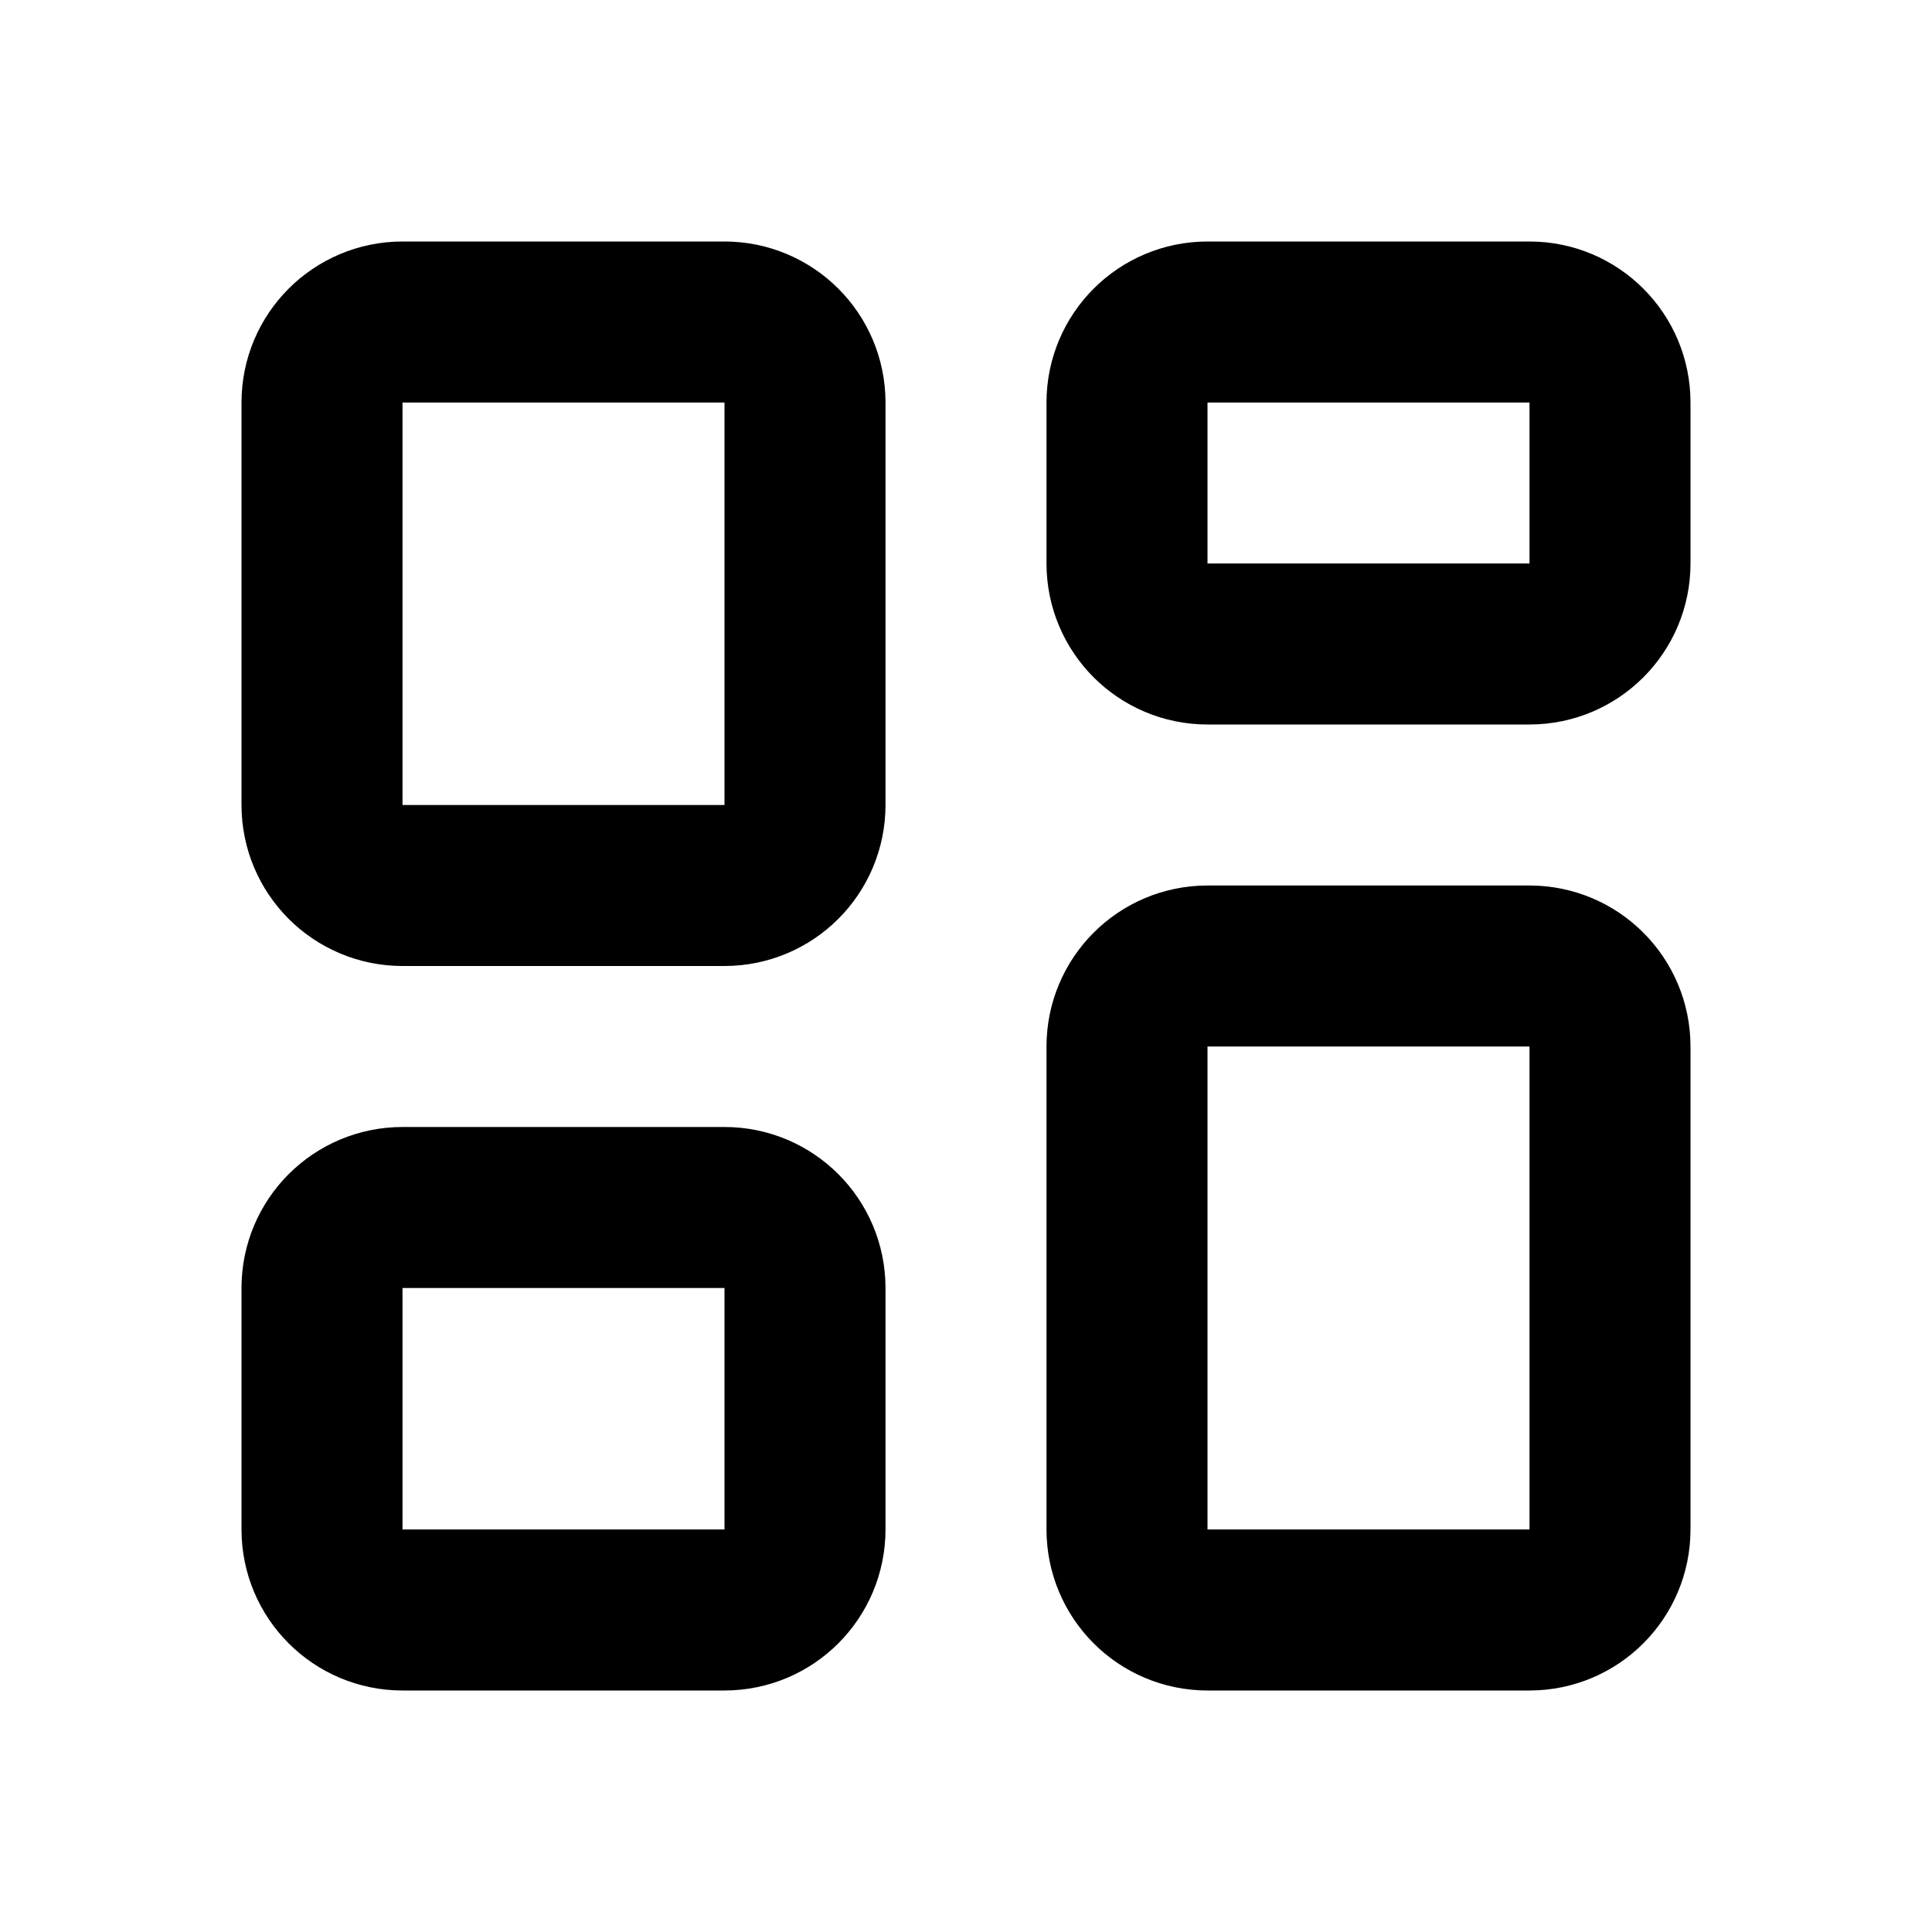
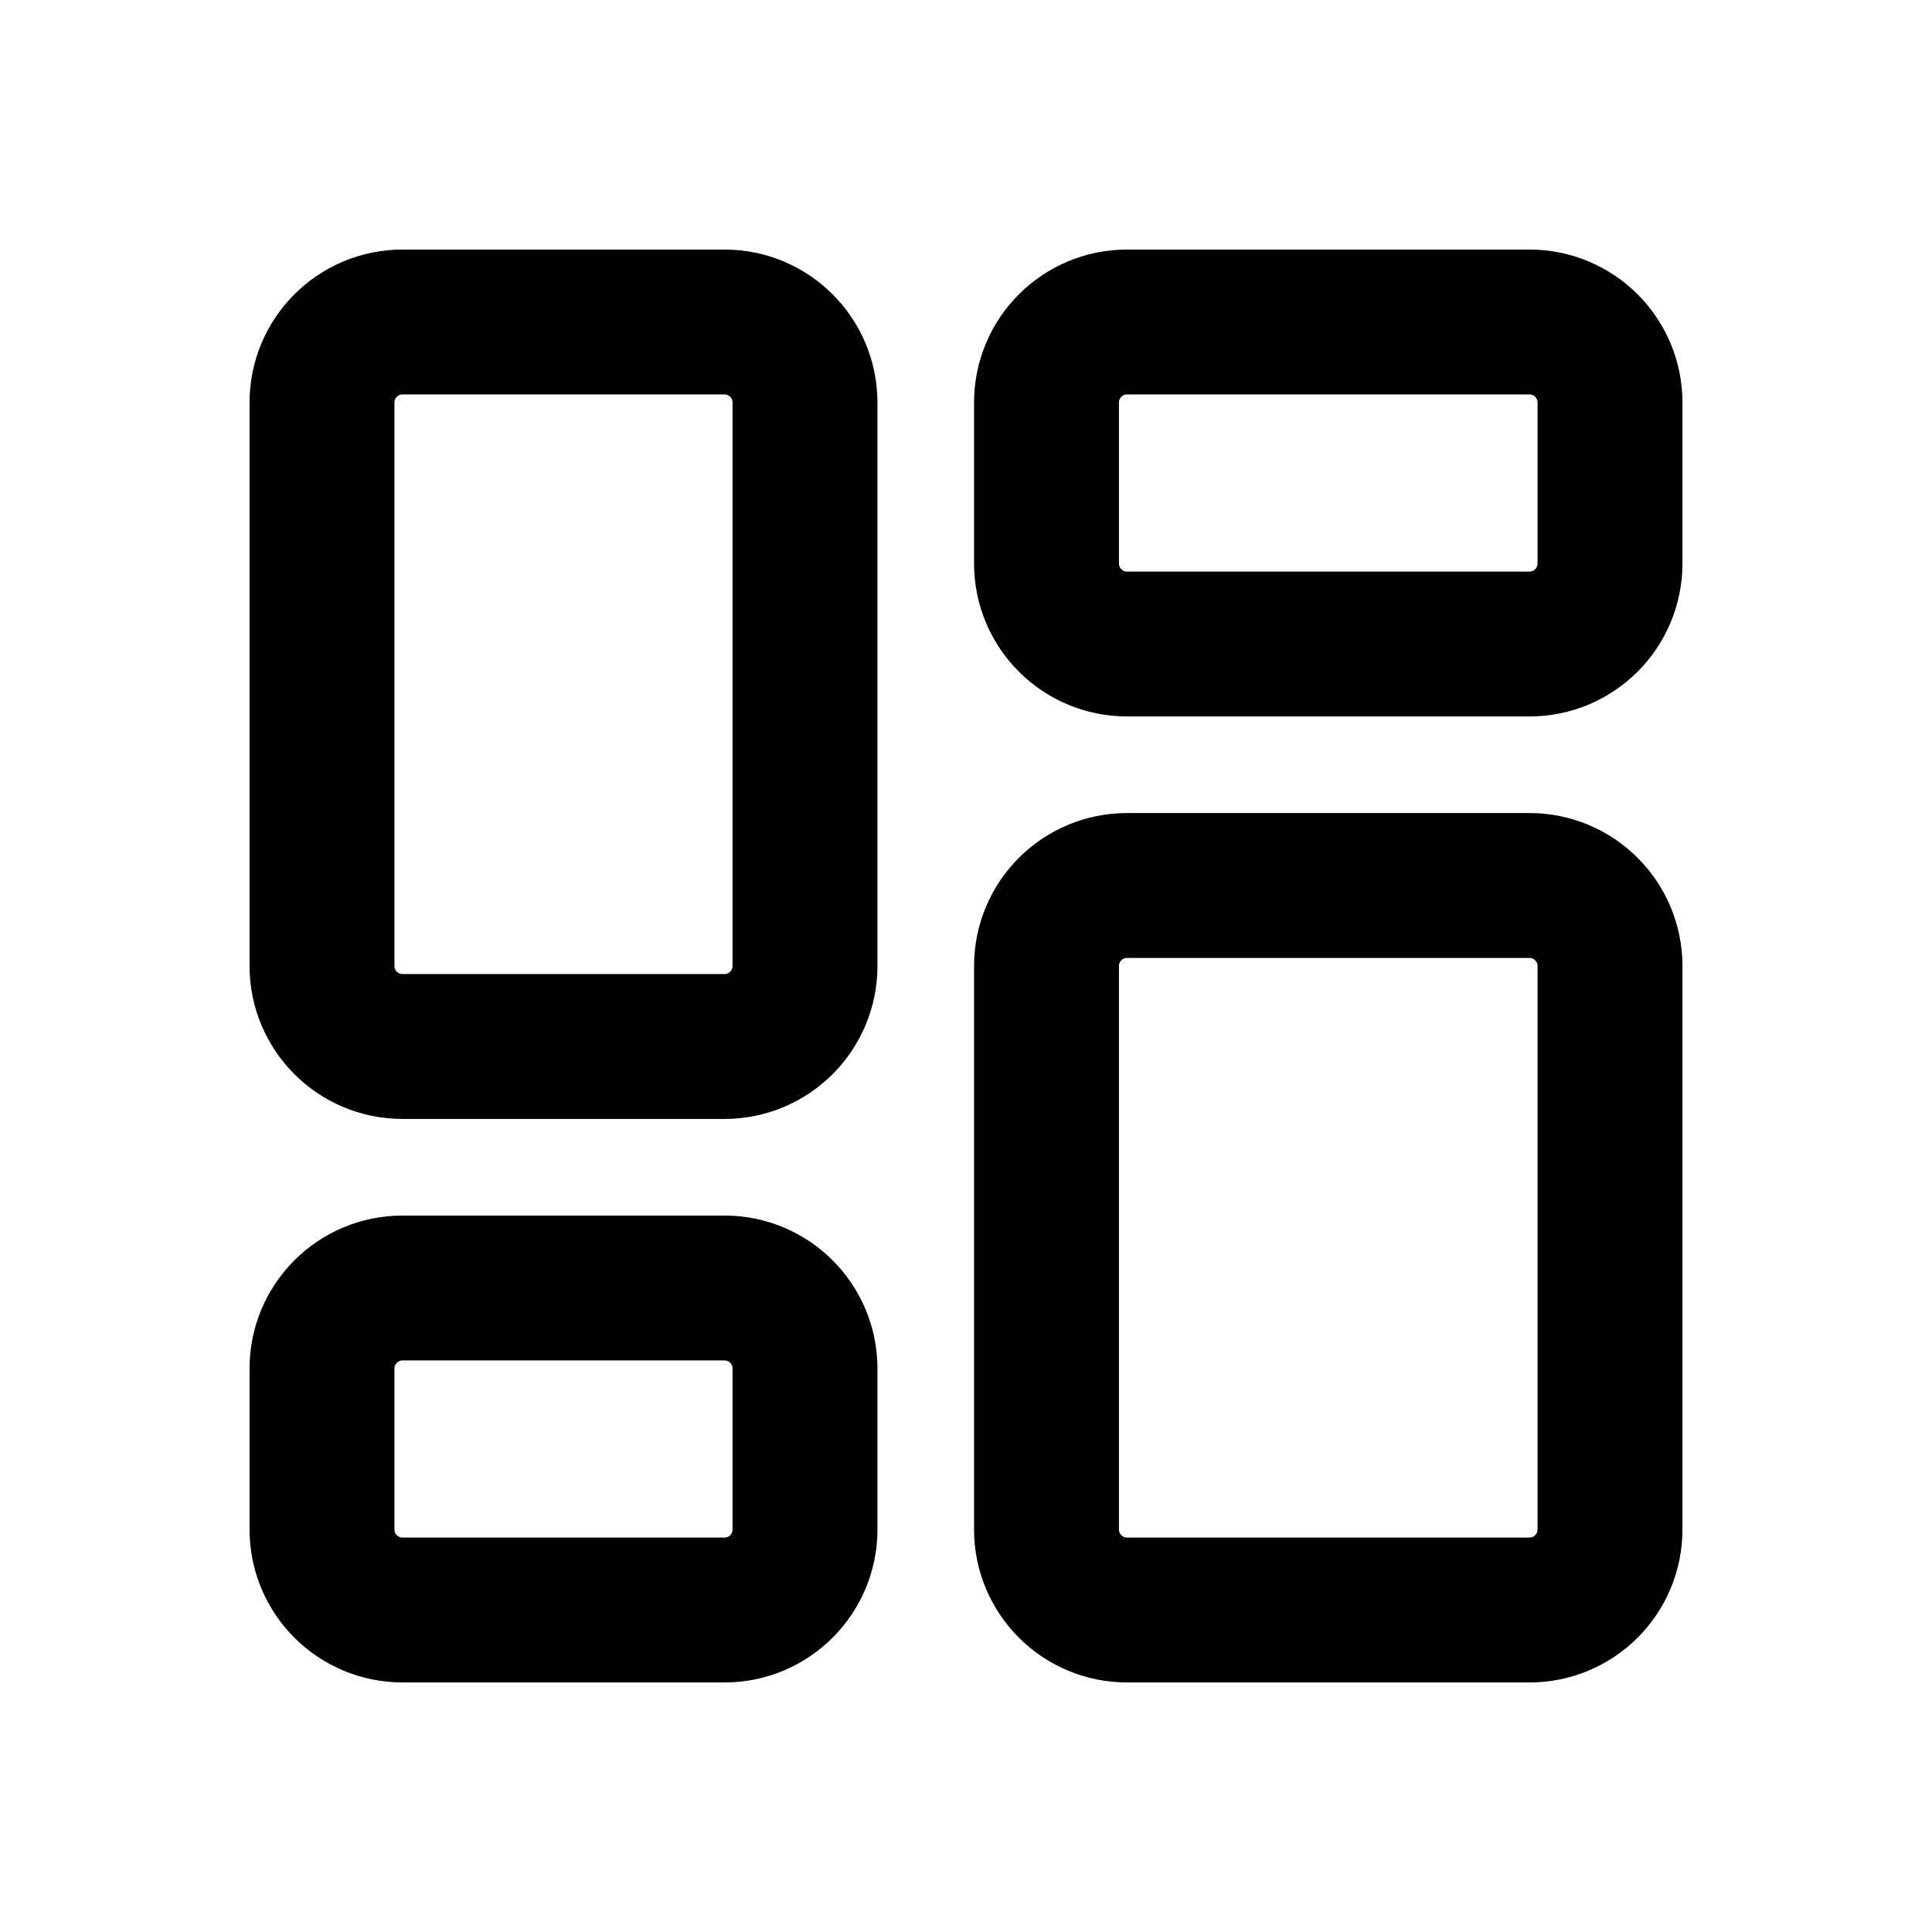
- <svg xmlns="http://www.w3.org/2000/svg" width="800px" height="800px" viewBox="0 0 24 24" fill="none">
-   <path stroke="#000000" stroke-width="2" d="M4 5a1 1 0 0 1 1-1h4a1 1 0 0 1 1 1v5a1 1 0 0 1-1 1H5a1 1 0 0 1-1-1V5ZM14 5a1 1 0 0 1 1-1h4a1 1 0 0 1 1 1v2a1 1 0 0 1-1 1h-4a1 1 0 0 1-1-1V5ZM4 16a1 1 0 0 1 1-1h4a1 1 0 0 1 1 1v3a1 1 0 0 1-1 1H5a1 1 0 0 1-1-1v-3ZM14 13a1 1 0 0 1 1-1h4a1 1 0 0 1 1 1v6a1 1 0 0 1-1 1h-4a1 1 0 0 1-1-1v-6Z" />
+ <svg xmlns="http://www.w3.org/2000/svg" width="100%" height="100%" viewBox="0 0 24 24" fill="none">
+   <g id="SVGRepo_bgCarrier" stroke-width="0" />
+   <g id="SVGRepo_tracerCarrier" stroke-linecap="round" stroke-linejoin="round" />
+   <g id="SVGRepo_iconCarrier">
+     <path d="M13 12C13 11.448 13.448 11 14 11H19C19.552 11 20 11.448 20 12V19C20 19.552 19.552 20 19 20H14C13.448 20 13 19.552 13 19V12Z" stroke="#000000" stroke-width="1.8" stroke-linecap="round" />
+     <path d="M4 5C4 4.448 4.448 4 5 4H9C9.552 4 10 4.448 10 5V12C10 12.552 9.552 13 9 13H5C4.448 13 4 12.552 4 12V5Z" stroke="#000000" stroke-width="1.8" stroke-linecap="round" />
+     <path d="M4 17C4 16.448 4.448 16 5 16H9C9.552 16 10 16.448 10 17V19C10 19.552 9.552 20 9 20H5C4.448 20 4 19.552 4 19V17Z" stroke="#000000" stroke-width="1.8" stroke-linecap="round" />
+     <path d="M13 5C13 4.448 13.448 4 14 4H19C19.552 4 20 4.448 20 5V7C20 7.552 19.552 8 19 8H14C13.448 8 13 7.552 13 7V5Z" stroke="#000000" stroke-width="1.8" stroke-linecap="round" />
+   </g>
</svg>
